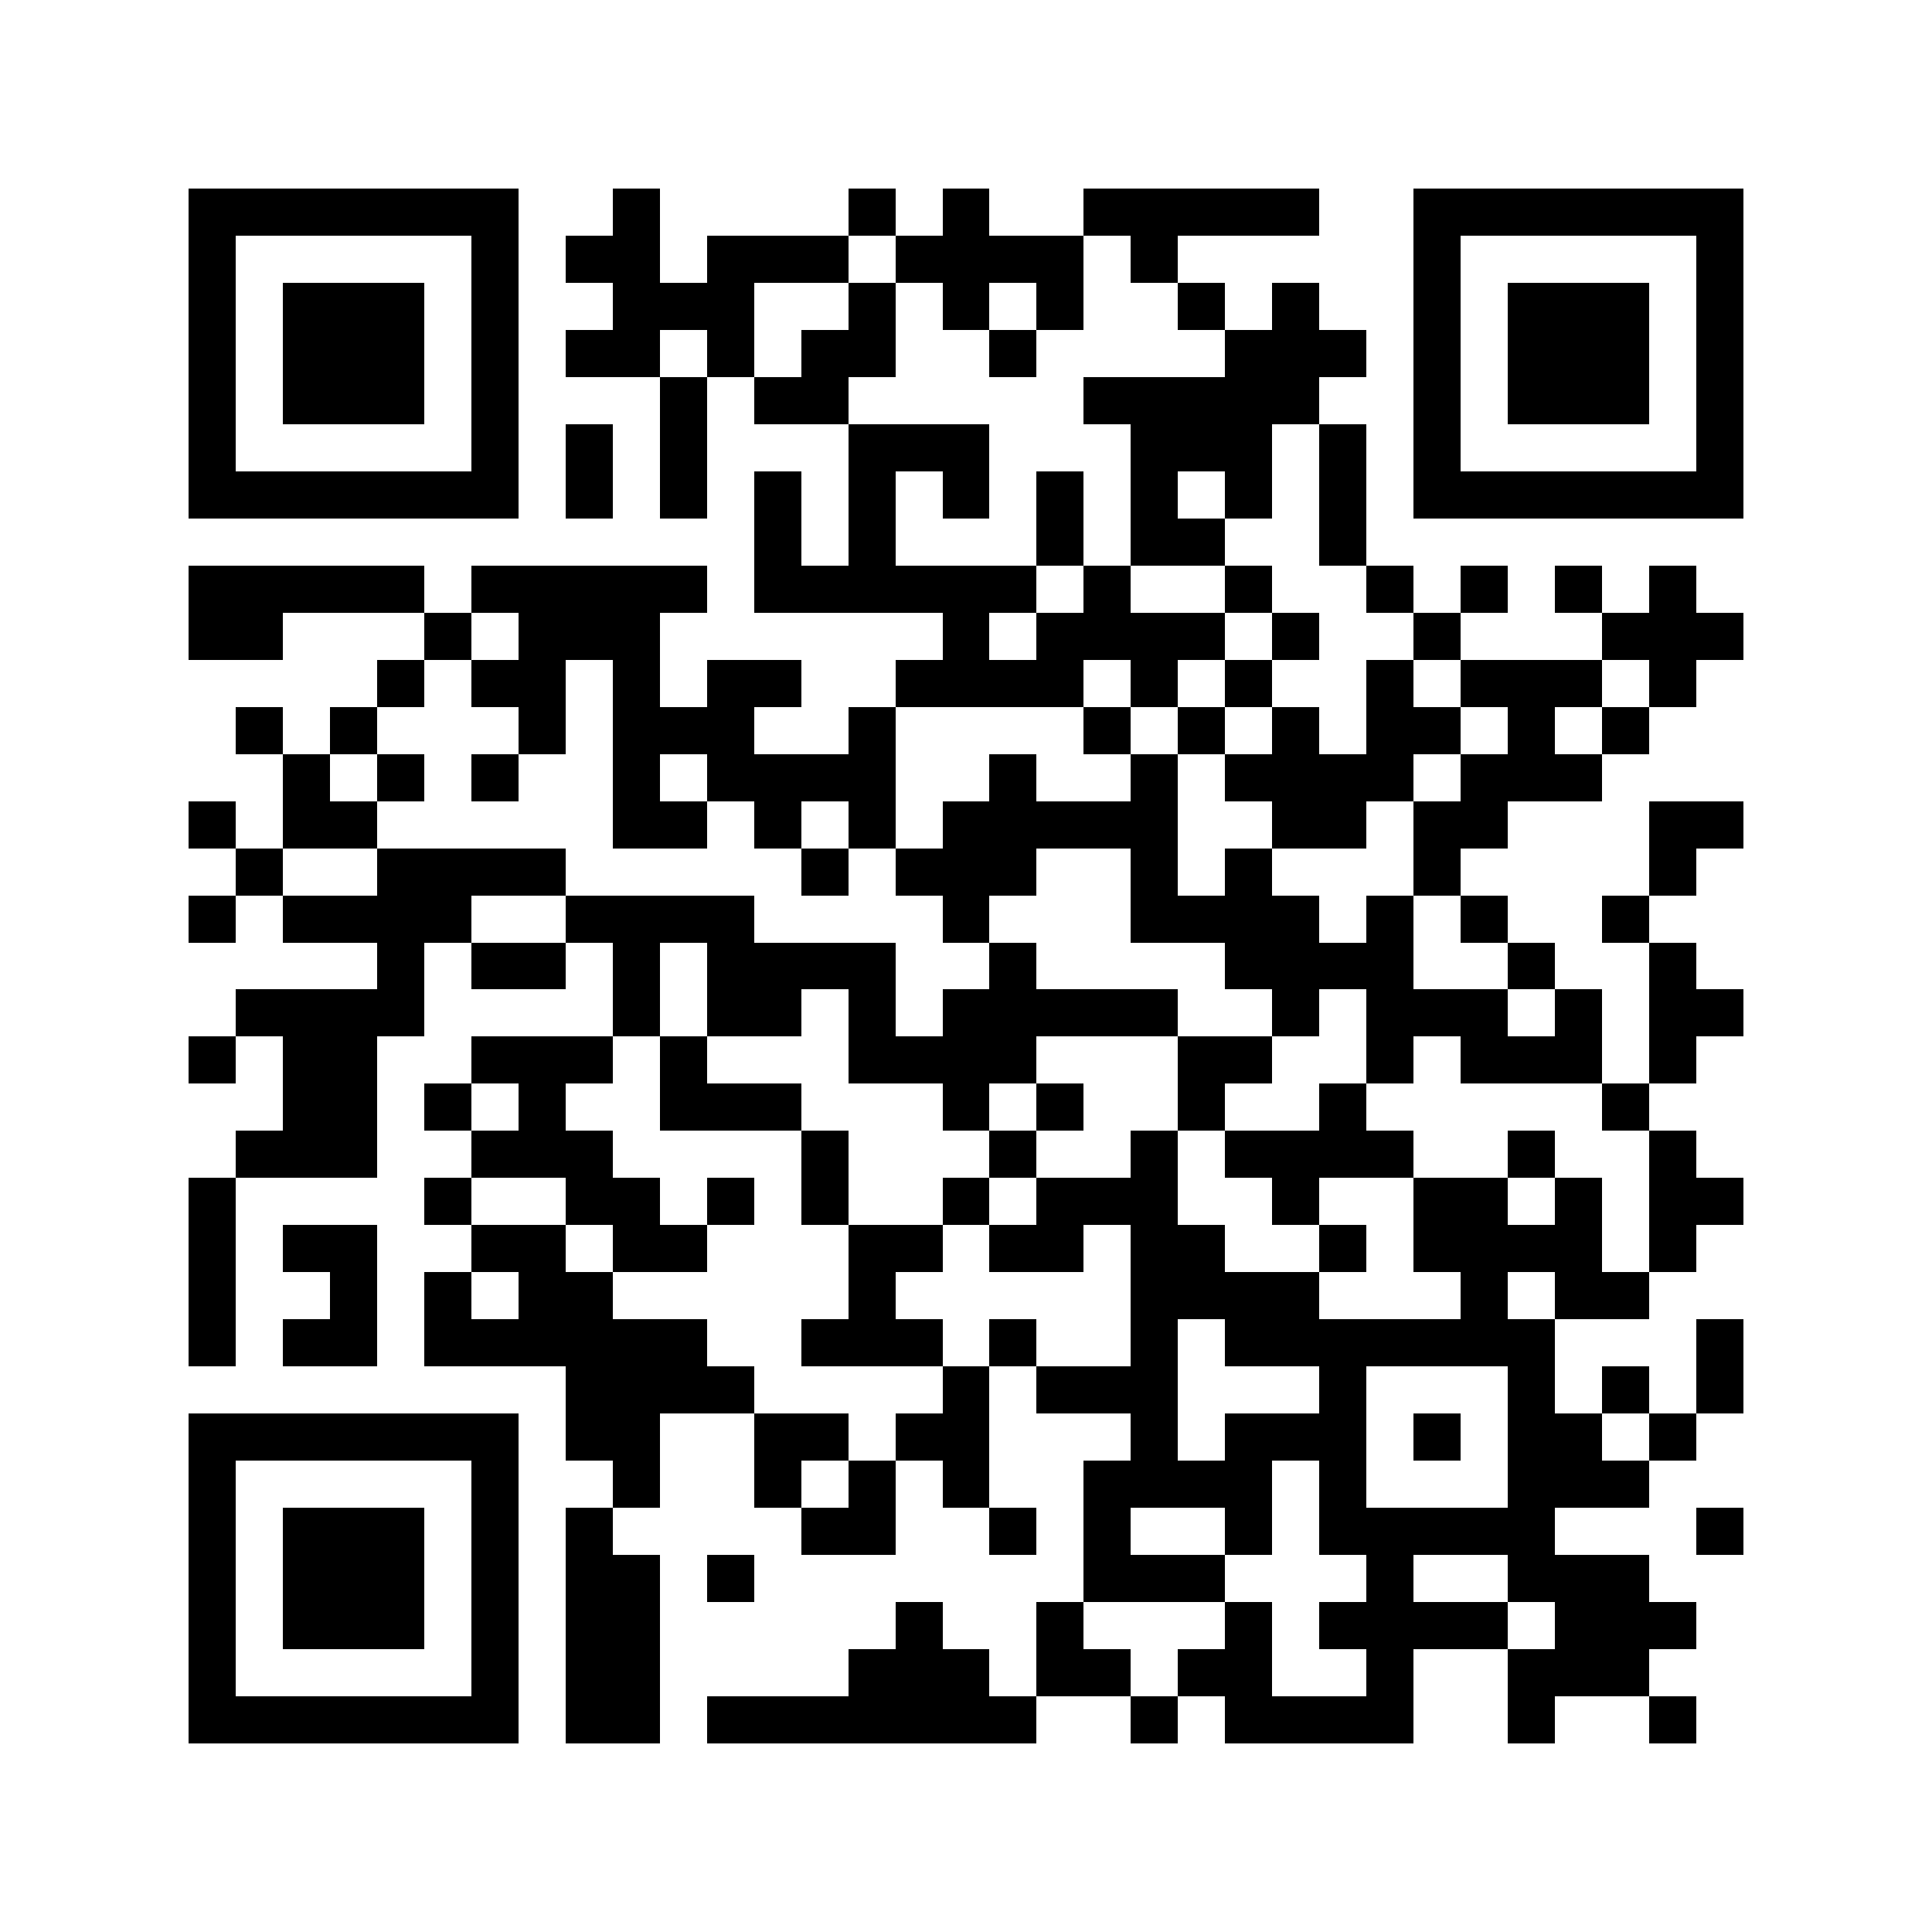
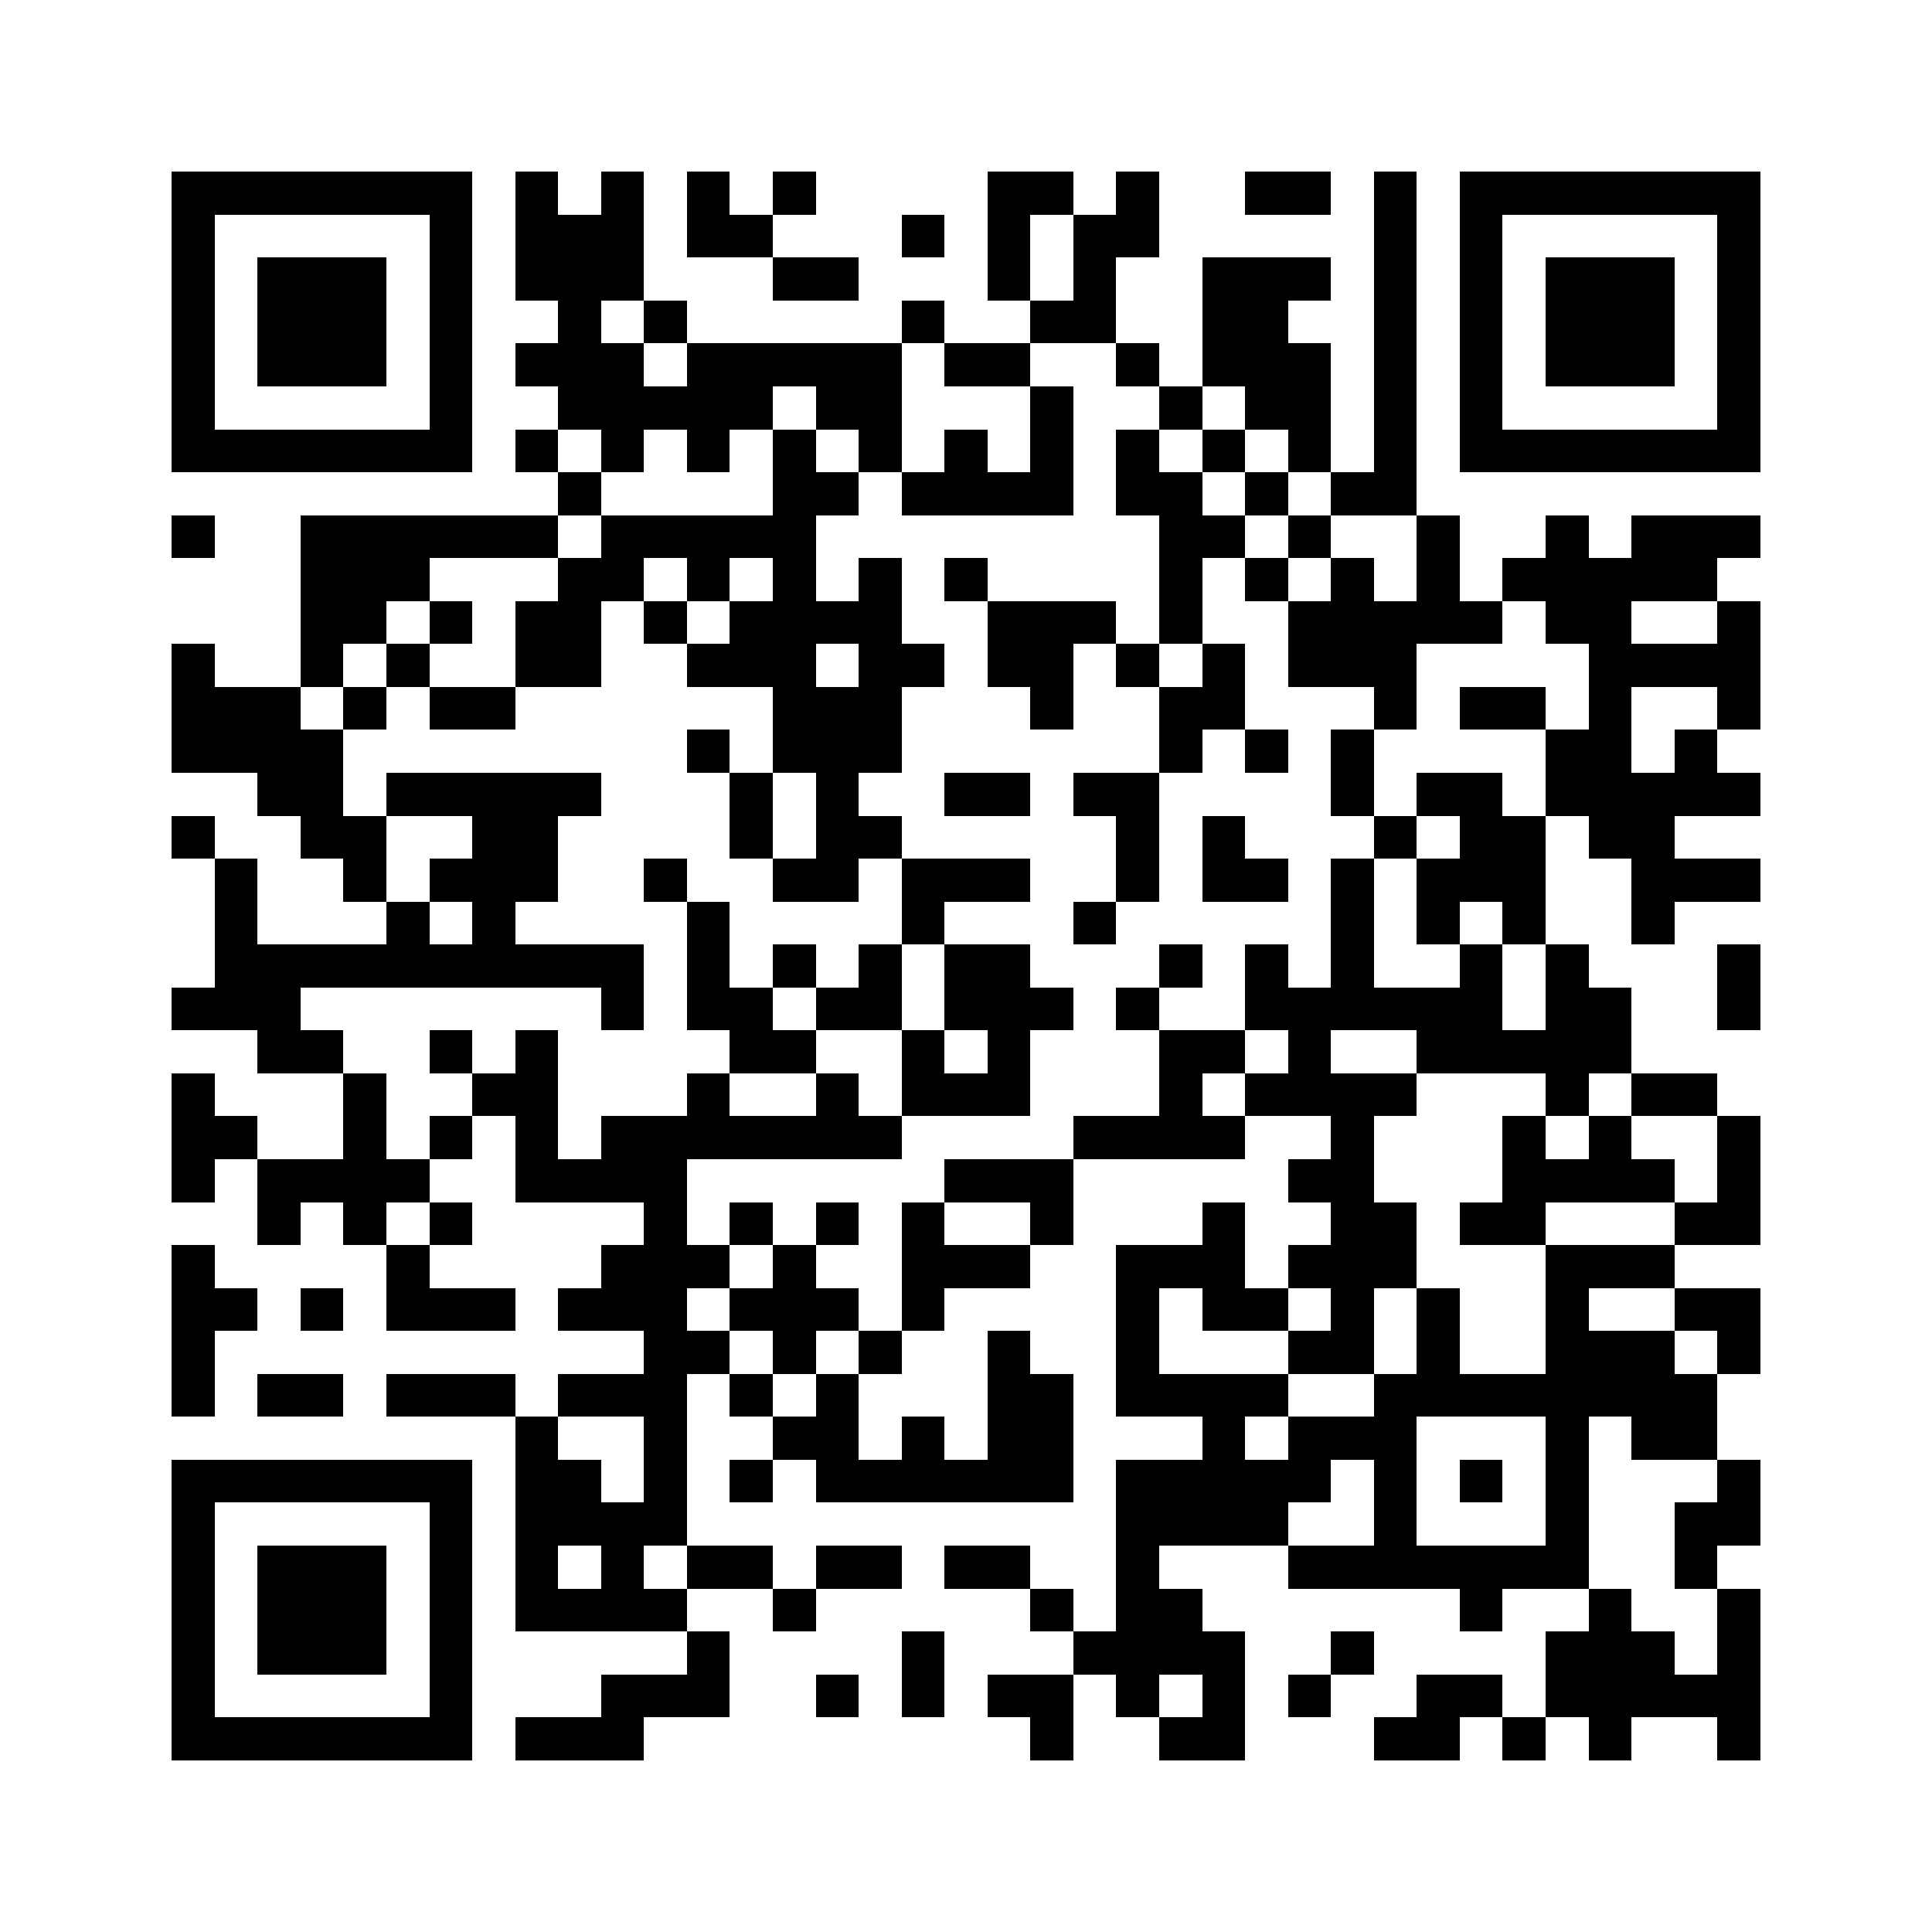
- <svg xmlns="http://www.w3.org/2000/svg" width="328" height="328" viewBox="-4 -4 41 41" role="img" aria-label="QR code vers le portfolio Smart Campus" shape-rendering="crispEdges">
-   <rect x="-4" y="-4" width="41" height="41" fill="#fff" />
-   <path d="M0 0h7v1h-7zM9 0h1v1h-1zM14 0h1v1h-1zM16 0h1v1h-1zM19 0h5v1h-5zM26 0h7v1h-7zM0 1h1v1h-1zM6 1h1v1h-1zM8 1h2v1h-2zM11 1h3v1h-3zM15 1h4v1h-4zM20 1h1v1h-1zM26 1h1v1h-1zM32 1h1v1h-1zM0 2h1v1h-1zM2 2h3v1h-3zM6 2h1v1h-1zM9 2h3v1h-3zM14 2h1v1h-1zM16 2h1v1h-1zM18 2h1v1h-1zM21 2h1v1h-1zM23 2h1v1h-1zM26 2h1v1h-1zM28 2h3v1h-3zM32 2h1v1h-1zM0 3h1v1h-1zM2 3h3v1h-3zM6 3h1v1h-1zM8 3h2v1h-2zM11 3h1v1h-1zM13 3h2v1h-2zM17 3h1v1h-1zM22 3h3v1h-3zM26 3h1v1h-1zM28 3h3v1h-3zM32 3h1v1h-1zM0 4h1v1h-1zM2 4h3v1h-3zM6 4h1v1h-1zM10 4h1v1h-1zM12 4h2v1h-2zM19 4h5v1h-5zM26 4h1v1h-1zM28 4h3v1h-3zM32 4h1v1h-1zM0 5h1v1h-1zM6 5h1v1h-1zM8 5h1v1h-1zM10 5h1v1h-1zM14 5h3v1h-3zM20 5h3v1h-3zM24 5h1v1h-1zM26 5h1v1h-1zM32 5h1v1h-1zM0 6h7v1h-7zM8 6h1v1h-1zM10 6h1v1h-1zM12 6h1v1h-1zM14 6h1v1h-1zM16 6h1v1h-1zM18 6h1v1h-1zM20 6h1v1h-1zM22 6h1v1h-1zM24 6h1v1h-1zM26 6h7v1h-7zM12 7h1v1h-1zM14 7h1v1h-1zM18 7h1v1h-1zM20 7h2v1h-2zM24 7h1v1h-1zM0 8h5v1h-5zM6 8h5v1h-5zM12 8h6v1h-6zM19 8h1v1h-1zM22 8h1v1h-1zM25 8h1v1h-1zM27 8h1v1h-1zM29 8h1v1h-1zM31 8h1v1h-1zM0 9h2v1h-2zM5 9h1v1h-1zM7 9h3v1h-3zM16 9h1v1h-1zM18 9h4v1h-4zM23 9h1v1h-1zM26 9h1v1h-1zM30 9h3v1h-3zM4 10h1v1h-1zM6 10h2v1h-2zM9 10h1v1h-1zM11 10h2v1h-2zM15 10h4v1h-4zM20 10h1v1h-1zM22 10h1v1h-1zM25 10h1v1h-1zM27 10h3v1h-3zM31 10h1v1h-1zM1 11h1v1h-1zM3 11h1v1h-1zM7 11h1v1h-1zM9 11h3v1h-3zM14 11h1v1h-1zM19 11h1v1h-1zM21 11h1v1h-1zM23 11h1v1h-1zM25 11h2v1h-2zM28 11h1v1h-1zM30 11h1v1h-1zM2 12h1v1h-1zM4 12h1v1h-1zM6 12h1v1h-1zM9 12h1v1h-1zM11 12h4v1h-4zM17 12h1v1h-1zM20 12h1v1h-1zM22 12h4v1h-4zM27 12h3v1h-3zM0 13h1v1h-1zM2 13h2v1h-2zM9 13h2v1h-2zM12 13h1v1h-1zM14 13h1v1h-1zM16 13h5v1h-5zM23 13h2v1h-2zM26 13h2v1h-2zM31 13h2v1h-2zM1 14h1v1h-1zM4 14h4v1h-4zM13 14h1v1h-1zM15 14h3v1h-3zM20 14h1v1h-1zM22 14h1v1h-1zM26 14h1v1h-1zM31 14h1v1h-1zM0 15h1v1h-1zM2 15h4v1h-4zM8 15h4v1h-4zM16 15h1v1h-1zM20 15h4v1h-4zM25 15h1v1h-1zM27 15h1v1h-1zM30 15h1v1h-1zM4 16h1v1h-1zM6 16h2v1h-2zM9 16h1v1h-1zM11 16h4v1h-4zM17 16h1v1h-1zM22 16h4v1h-4zM28 16h1v1h-1zM31 16h1v1h-1zM1 17h4v1h-4zM9 17h1v1h-1zM11 17h2v1h-2zM14 17h1v1h-1zM16 17h5v1h-5zM23 17h1v1h-1zM25 17h3v1h-3zM29 17h1v1h-1zM31 17h2v1h-2zM0 18h1v1h-1zM2 18h2v1h-2zM6 18h3v1h-3zM10 18h1v1h-1zM14 18h4v1h-4zM21 18h2v1h-2zM25 18h1v1h-1zM27 18h3v1h-3zM31 18h1v1h-1zM2 19h2v1h-2zM5 19h1v1h-1zM7 19h1v1h-1zM10 19h3v1h-3zM16 19h1v1h-1zM18 19h1v1h-1zM21 19h1v1h-1zM24 19h1v1h-1zM30 19h1v1h-1zM1 20h3v1h-3zM6 20h3v1h-3zM13 20h1v1h-1zM17 20h1v1h-1zM20 20h1v1h-1zM22 20h4v1h-4zM28 20h1v1h-1zM31 20h1v1h-1zM0 21h1v1h-1zM5 21h1v1h-1zM8 21h2v1h-2zM11 21h1v1h-1zM13 21h1v1h-1zM16 21h1v1h-1zM18 21h3v1h-3zM23 21h1v1h-1zM26 21h2v1h-2zM29 21h1v1h-1zM31 21h2v1h-2zM0 22h1v1h-1zM2 22h2v1h-2zM6 22h2v1h-2zM9 22h2v1h-2zM14 22h2v1h-2zM17 22h2v1h-2zM20 22h2v1h-2zM24 22h1v1h-1zM26 22h4v1h-4zM31 22h1v1h-1zM0 23h1v1h-1zM3 23h1v1h-1zM5 23h1v1h-1zM7 23h2v1h-2zM14 23h1v1h-1zM20 23h4v1h-4zM27 23h1v1h-1zM29 23h2v1h-2zM0 24h1v1h-1zM2 24h2v1h-2zM5 24h6v1h-6zM13 24h3v1h-3zM17 24h1v1h-1zM20 24h1v1h-1zM22 24h7v1h-7zM32 24h1v1h-1zM8 25h4v1h-4zM16 25h1v1h-1zM18 25h3v1h-3zM24 25h1v1h-1zM28 25h1v1h-1zM30 25h1v1h-1zM32 25h1v1h-1zM0 26h7v1h-7zM8 26h2v1h-2zM12 26h2v1h-2zM15 26h2v1h-2zM20 26h1v1h-1zM22 26h3v1h-3zM26 26h1v1h-1zM28 26h2v1h-2zM31 26h1v1h-1zM0 27h1v1h-1zM6 27h1v1h-1zM9 27h1v1h-1zM12 27h1v1h-1zM14 27h1v1h-1zM16 27h1v1h-1zM19 27h4v1h-4zM24 27h1v1h-1zM28 27h3v1h-3zM0 28h1v1h-1zM2 28h3v1h-3zM6 28h1v1h-1zM8 28h1v1h-1zM13 28h2v1h-2zM17 28h1v1h-1zM19 28h1v1h-1zM22 28h1v1h-1zM24 28h5v1h-5zM32 28h1v1h-1zM0 29h1v1h-1zM2 29h3v1h-3zM6 29h1v1h-1zM8 29h2v1h-2zM11 29h1v1h-1zM19 29h3v1h-3zM25 29h1v1h-1zM28 29h3v1h-3zM0 30h1v1h-1zM2 30h3v1h-3zM6 30h1v1h-1zM8 30h2v1h-2zM15 30h1v1h-1zM18 30h1v1h-1zM22 30h1v1h-1zM24 30h4v1h-4zM29 30h3v1h-3zM0 31h1v1h-1zM6 31h1v1h-1zM8 31h2v1h-2zM14 31h3v1h-3zM18 31h2v1h-2zM21 31h2v1h-2zM25 31h1v1h-1zM28 31h3v1h-3zM0 32h7v1h-7zM8 32h2v1h-2zM11 32h7v1h-7zM20 32h1v1h-1zM22 32h4v1h-4zM28 32h1v1h-1zM31 32h1v1h-1z" fill="#000" />
+ <svg xmlns="http://www.w3.org/2000/svg" width="328" height="328" viewBox="-4 -4 45 45" role="img" aria-label="QR code vers le portfolio Smart Campus" shape-rendering="crispEdges">
+   <rect x="-4" y="-4" width="45" height="45" fill="#fff" />
+   <path d="M0 0h7v1h-7zM8 0h1v1h-1zM10 0h1v1h-1zM12 0h1v1h-1zM14 0h1v1h-1zM19 0h2v1h-2zM22 0h1v1h-1zM25 0h2v1h-2zM28 0h1v1h-1zM30 0h7v1h-7zM0 1h1v1h-1zM6 1h1v1h-1zM8 1h3v1h-3zM12 1h2v1h-2zM17 1h1v1h-1zM19 1h1v1h-1zM21 1h2v1h-2zM28 1h1v1h-1zM30 1h1v1h-1zM36 1h1v1h-1zM0 2h1v1h-1zM2 2h3v1h-3zM6 2h1v1h-1zM8 2h3v1h-3zM14 2h2v1h-2zM19 2h1v1h-1zM21 2h1v1h-1zM24 2h3v1h-3zM28 2h1v1h-1zM30 2h1v1h-1zM32 2h3v1h-3zM36 2h1v1h-1zM0 3h1v1h-1zM2 3h3v1h-3zM6 3h1v1h-1zM9 3h1v1h-1zM11 3h1v1h-1zM17 3h1v1h-1zM20 3h2v1h-2zM24 3h2v1h-2zM28 3h1v1h-1zM30 3h1v1h-1zM32 3h3v1h-3zM36 3h1v1h-1zM0 4h1v1h-1zM2 4h3v1h-3zM6 4h1v1h-1zM8 4h3v1h-3zM12 4h5v1h-5zM18 4h2v1h-2zM22 4h1v1h-1zM24 4h3v1h-3zM28 4h1v1h-1zM30 4h1v1h-1zM32 4h3v1h-3zM36 4h1v1h-1zM0 5h1v1h-1zM6 5h1v1h-1zM9 5h5v1h-5zM15 5h2v1h-2zM20 5h1v1h-1zM23 5h1v1h-1zM25 5h2v1h-2zM28 5h1v1h-1zM30 5h1v1h-1zM36 5h1v1h-1zM0 6h7v1h-7zM8 6h1v1h-1zM10 6h1v1h-1zM12 6h1v1h-1zM14 6h1v1h-1zM16 6h1v1h-1zM18 6h1v1h-1zM20 6h1v1h-1zM22 6h1v1h-1zM24 6h1v1h-1zM26 6h1v1h-1zM28 6h1v1h-1zM30 6h7v1h-7zM9 7h1v1h-1zM14 7h2v1h-2zM17 7h4v1h-4zM22 7h2v1h-2zM25 7h1v1h-1zM27 7h2v1h-2zM0 8h1v1h-1zM3 8h6v1h-6zM10 8h5v1h-5zM23 8h2v1h-2zM26 8h1v1h-1zM29 8h1v1h-1zM32 8h1v1h-1zM34 8h3v1h-3zM3 9h3v1h-3zM9 9h2v1h-2zM12 9h1v1h-1zM14 9h1v1h-1zM16 9h1v1h-1zM18 9h1v1h-1zM23 9h1v1h-1zM25 9h1v1h-1zM27 9h1v1h-1zM29 9h1v1h-1zM31 9h5v1h-5zM3 10h2v1h-2zM6 10h1v1h-1zM8 10h2v1h-2zM11 10h1v1h-1zM13 10h4v1h-4zM19 10h3v1h-3zM23 10h1v1h-1zM26 10h5v1h-5zM32 10h2v1h-2zM36 10h1v1h-1zM0 11h1v1h-1zM3 11h1v1h-1zM5 11h1v1h-1zM8 11h2v1h-2zM12 11h3v1h-3zM16 11h2v1h-2zM19 11h2v1h-2zM22 11h1v1h-1zM24 11h1v1h-1zM26 11h3v1h-3zM33 11h4v1h-4zM0 12h3v1h-3zM4 12h1v1h-1zM6 12h2v1h-2zM14 12h3v1h-3zM20 12h1v1h-1zM23 12h2v1h-2zM28 12h1v1h-1zM30 12h2v1h-2zM33 12h1v1h-1zM36 12h1v1h-1zM0 13h4v1h-4zM12 13h1v1h-1zM14 13h3v1h-3zM23 13h1v1h-1zM25 13h1v1h-1zM27 13h1v1h-1zM32 13h2v1h-2zM35 13h1v1h-1zM2 14h2v1h-2zM5 14h5v1h-5zM13 14h1v1h-1zM15 14h1v1h-1zM18 14h2v1h-2zM21 14h2v1h-2zM27 14h1v1h-1zM29 14h2v1h-2zM32 14h5v1h-5zM0 15h1v1h-1zM3 15h2v1h-2zM7 15h2v1h-2zM13 15h1v1h-1zM15 15h2v1h-2zM22 15h1v1h-1zM24 15h1v1h-1zM28 15h1v1h-1zM30 15h2v1h-2zM33 15h2v1h-2zM1 16h1v1h-1zM4 16h1v1h-1zM6 16h3v1h-3zM11 16h1v1h-1zM14 16h2v1h-2zM17 16h3v1h-3zM22 16h1v1h-1zM24 16h2v1h-2zM27 16h1v1h-1zM29 16h3v1h-3zM34 16h3v1h-3zM1 17h1v1h-1zM5 17h1v1h-1zM7 17h1v1h-1zM12 17h1v1h-1zM17 17h1v1h-1zM21 17h1v1h-1zM27 17h1v1h-1zM29 17h1v1h-1zM31 17h1v1h-1zM34 17h1v1h-1zM1 18h10v1h-10zM12 18h1v1h-1zM14 18h1v1h-1zM16 18h1v1h-1zM18 18h2v1h-2zM23 18h1v1h-1zM25 18h1v1h-1zM27 18h1v1h-1zM30 18h1v1h-1zM32 18h1v1h-1zM36 18h1v1h-1zM0 19h3v1h-3zM10 19h1v1h-1zM12 19h2v1h-2zM15 19h2v1h-2zM18 19h3v1h-3zM22 19h1v1h-1zM25 19h6v1h-6zM32 19h2v1h-2zM36 19h1v1h-1zM2 20h2v1h-2zM6 20h1v1h-1zM8 20h1v1h-1zM13 20h2v1h-2zM17 20h1v1h-1zM19 20h1v1h-1zM23 20h2v1h-2zM26 20h1v1h-1zM29 20h5v1h-5zM0 21h1v1h-1zM4 21h1v1h-1zM7 21h2v1h-2zM12 21h1v1h-1zM15 21h1v1h-1zM17 21h3v1h-3zM23 21h1v1h-1zM25 21h4v1h-4zM32 21h1v1h-1zM34 21h2v1h-2zM0 22h2v1h-2zM4 22h1v1h-1zM6 22h1v1h-1zM8 22h1v1h-1zM10 22h7v1h-7zM21 22h4v1h-4zM27 22h1v1h-1zM31 22h1v1h-1zM33 22h1v1h-1zM36 22h1v1h-1zM0 23h1v1h-1zM2 23h4v1h-4zM8 23h4v1h-4zM18 23h3v1h-3zM26 23h2v1h-2zM31 23h4v1h-4zM36 23h1v1h-1zM2 24h1v1h-1zM4 24h1v1h-1zM6 24h1v1h-1zM11 24h1v1h-1zM13 24h1v1h-1zM15 24h1v1h-1zM17 24h1v1h-1zM20 24h1v1h-1zM24 24h1v1h-1zM27 24h2v1h-2zM30 24h2v1h-2zM35 24h2v1h-2zM0 25h1v1h-1zM5 25h1v1h-1zM10 25h3v1h-3zM14 25h1v1h-1zM17 25h3v1h-3zM22 25h3v1h-3zM26 25h3v1h-3zM32 25h3v1h-3zM0 26h2v1h-2zM3 26h1v1h-1zM5 26h3v1h-3zM9 26h3v1h-3zM13 26h3v1h-3zM17 26h1v1h-1zM22 26h1v1h-1zM24 26h2v1h-2zM27 26h1v1h-1zM29 26h1v1h-1zM32 26h1v1h-1zM35 26h2v1h-2zM0 27h1v1h-1zM11 27h2v1h-2zM14 27h1v1h-1zM16 27h1v1h-1zM19 27h1v1h-1zM22 27h1v1h-1zM26 27h2v1h-2zM29 27h1v1h-1zM32 27h3v1h-3zM36 27h1v1h-1zM0 28h1v1h-1zM2 28h2v1h-2zM5 28h3v1h-3zM9 28h3v1h-3zM13 28h1v1h-1zM15 28h1v1h-1zM19 28h2v1h-2zM22 28h4v1h-4zM28 28h8v1h-8zM8 29h1v1h-1zM11 29h1v1h-1zM14 29h2v1h-2zM17 29h1v1h-1zM19 29h2v1h-2zM24 29h1v1h-1zM26 29h3v1h-3zM32 29h1v1h-1zM34 29h2v1h-2zM0 30h7v1h-7zM8 30h2v1h-2zM11 30h1v1h-1zM13 30h1v1h-1zM15 30h6v1h-6zM22 30h5v1h-5zM28 30h1v1h-1zM30 30h1v1h-1zM32 30h1v1h-1zM36 30h1v1h-1zM0 31h1v1h-1zM6 31h1v1h-1zM8 31h4v1h-4zM22 31h4v1h-4zM28 31h1v1h-1zM32 31h1v1h-1zM35 31h2v1h-2zM0 32h1v1h-1zM2 32h3v1h-3zM6 32h1v1h-1zM8 32h1v1h-1zM10 32h1v1h-1zM12 32h2v1h-2zM15 32h2v1h-2zM18 32h2v1h-2zM22 32h1v1h-1zM26 32h7v1h-7zM35 32h1v1h-1zM0 33h1v1h-1zM2 33h3v1h-3zM6 33h1v1h-1zM8 33h4v1h-4zM14 33h1v1h-1zM20 33h1v1h-1zM22 33h2v1h-2zM30 33h1v1h-1zM33 33h1v1h-1zM36 33h1v1h-1zM0 34h1v1h-1zM2 34h3v1h-3zM6 34h1v1h-1zM12 34h1v1h-1zM17 34h1v1h-1zM21 34h4v1h-4zM27 34h1v1h-1zM32 34h3v1h-3zM36 34h1v1h-1zM0 35h1v1h-1zM6 35h1v1h-1zM10 35h3v1h-3zM15 35h1v1h-1zM17 35h1v1h-1zM19 35h2v1h-2zM22 35h1v1h-1zM24 35h1v1h-1zM26 35h1v1h-1zM29 35h2v1h-2zM32 35h5v1h-5zM0 36h7v1h-7zM8 36h3v1h-3zM20 36h1v1h-1zM23 36h2v1h-2zM28 36h2v1h-2zM31 36h1v1h-1zM33 36h1v1h-1zM36 36h1v1h-1z" fill="#000" />
</svg>
